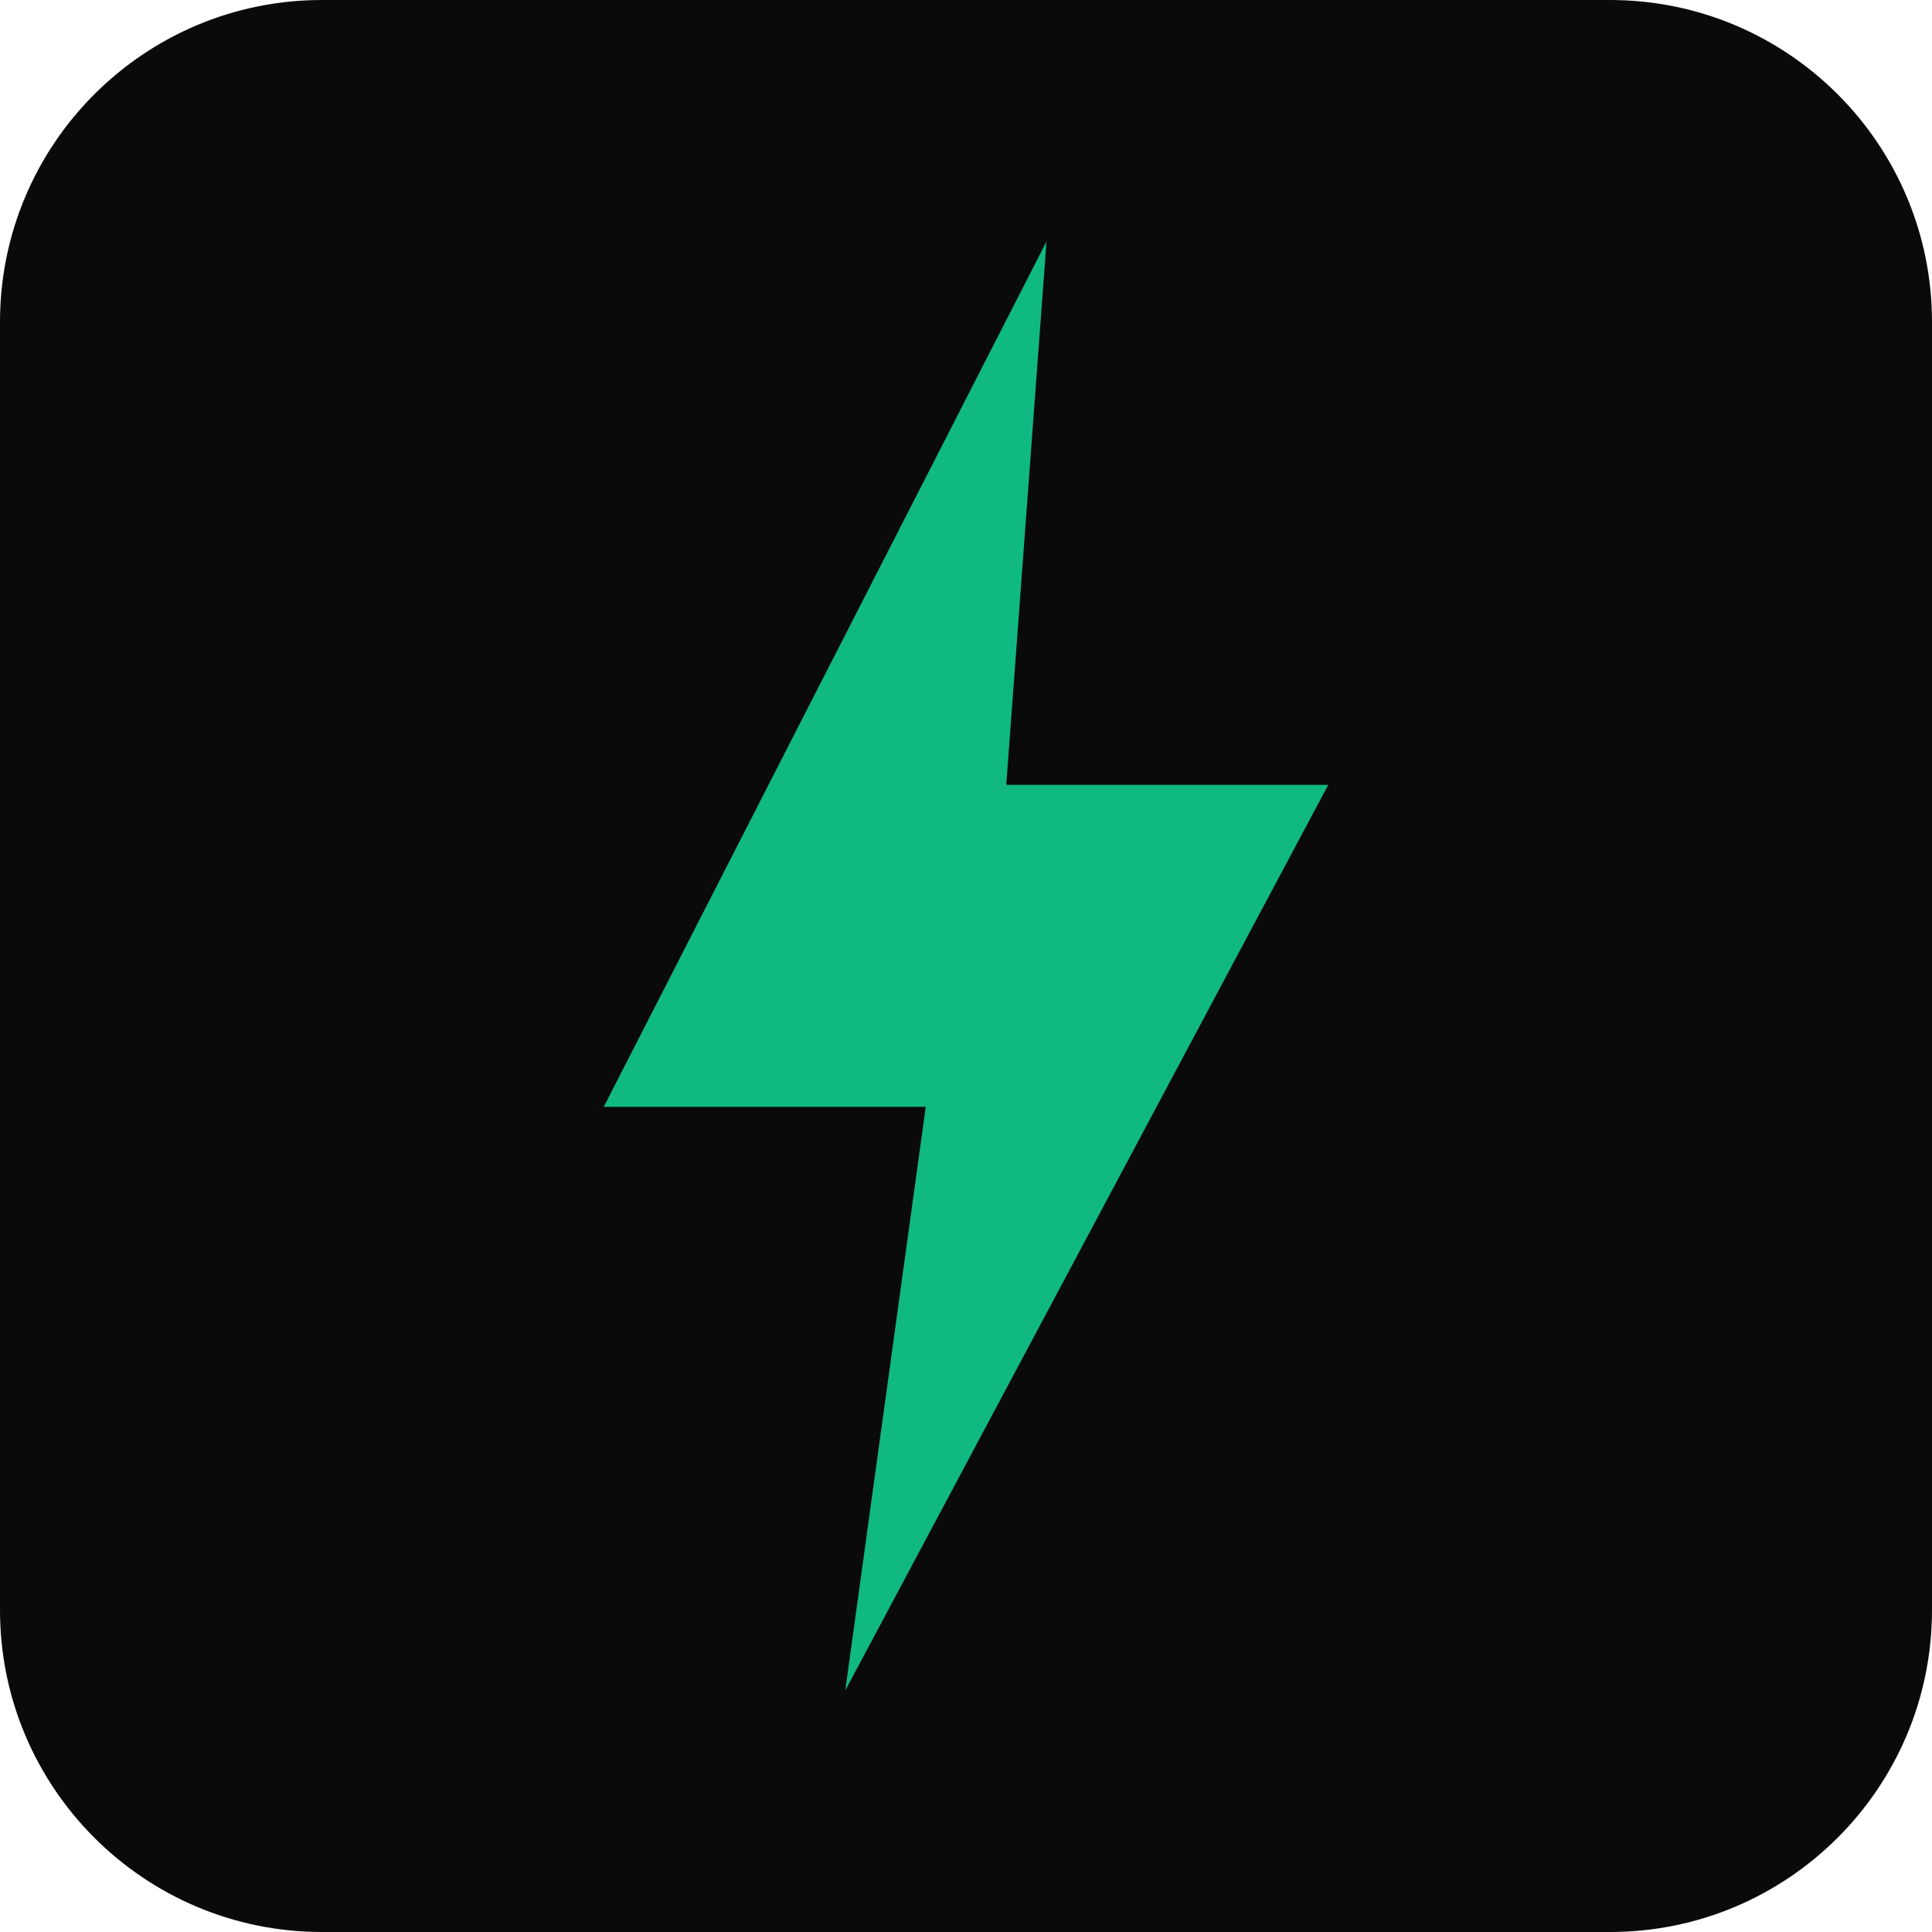
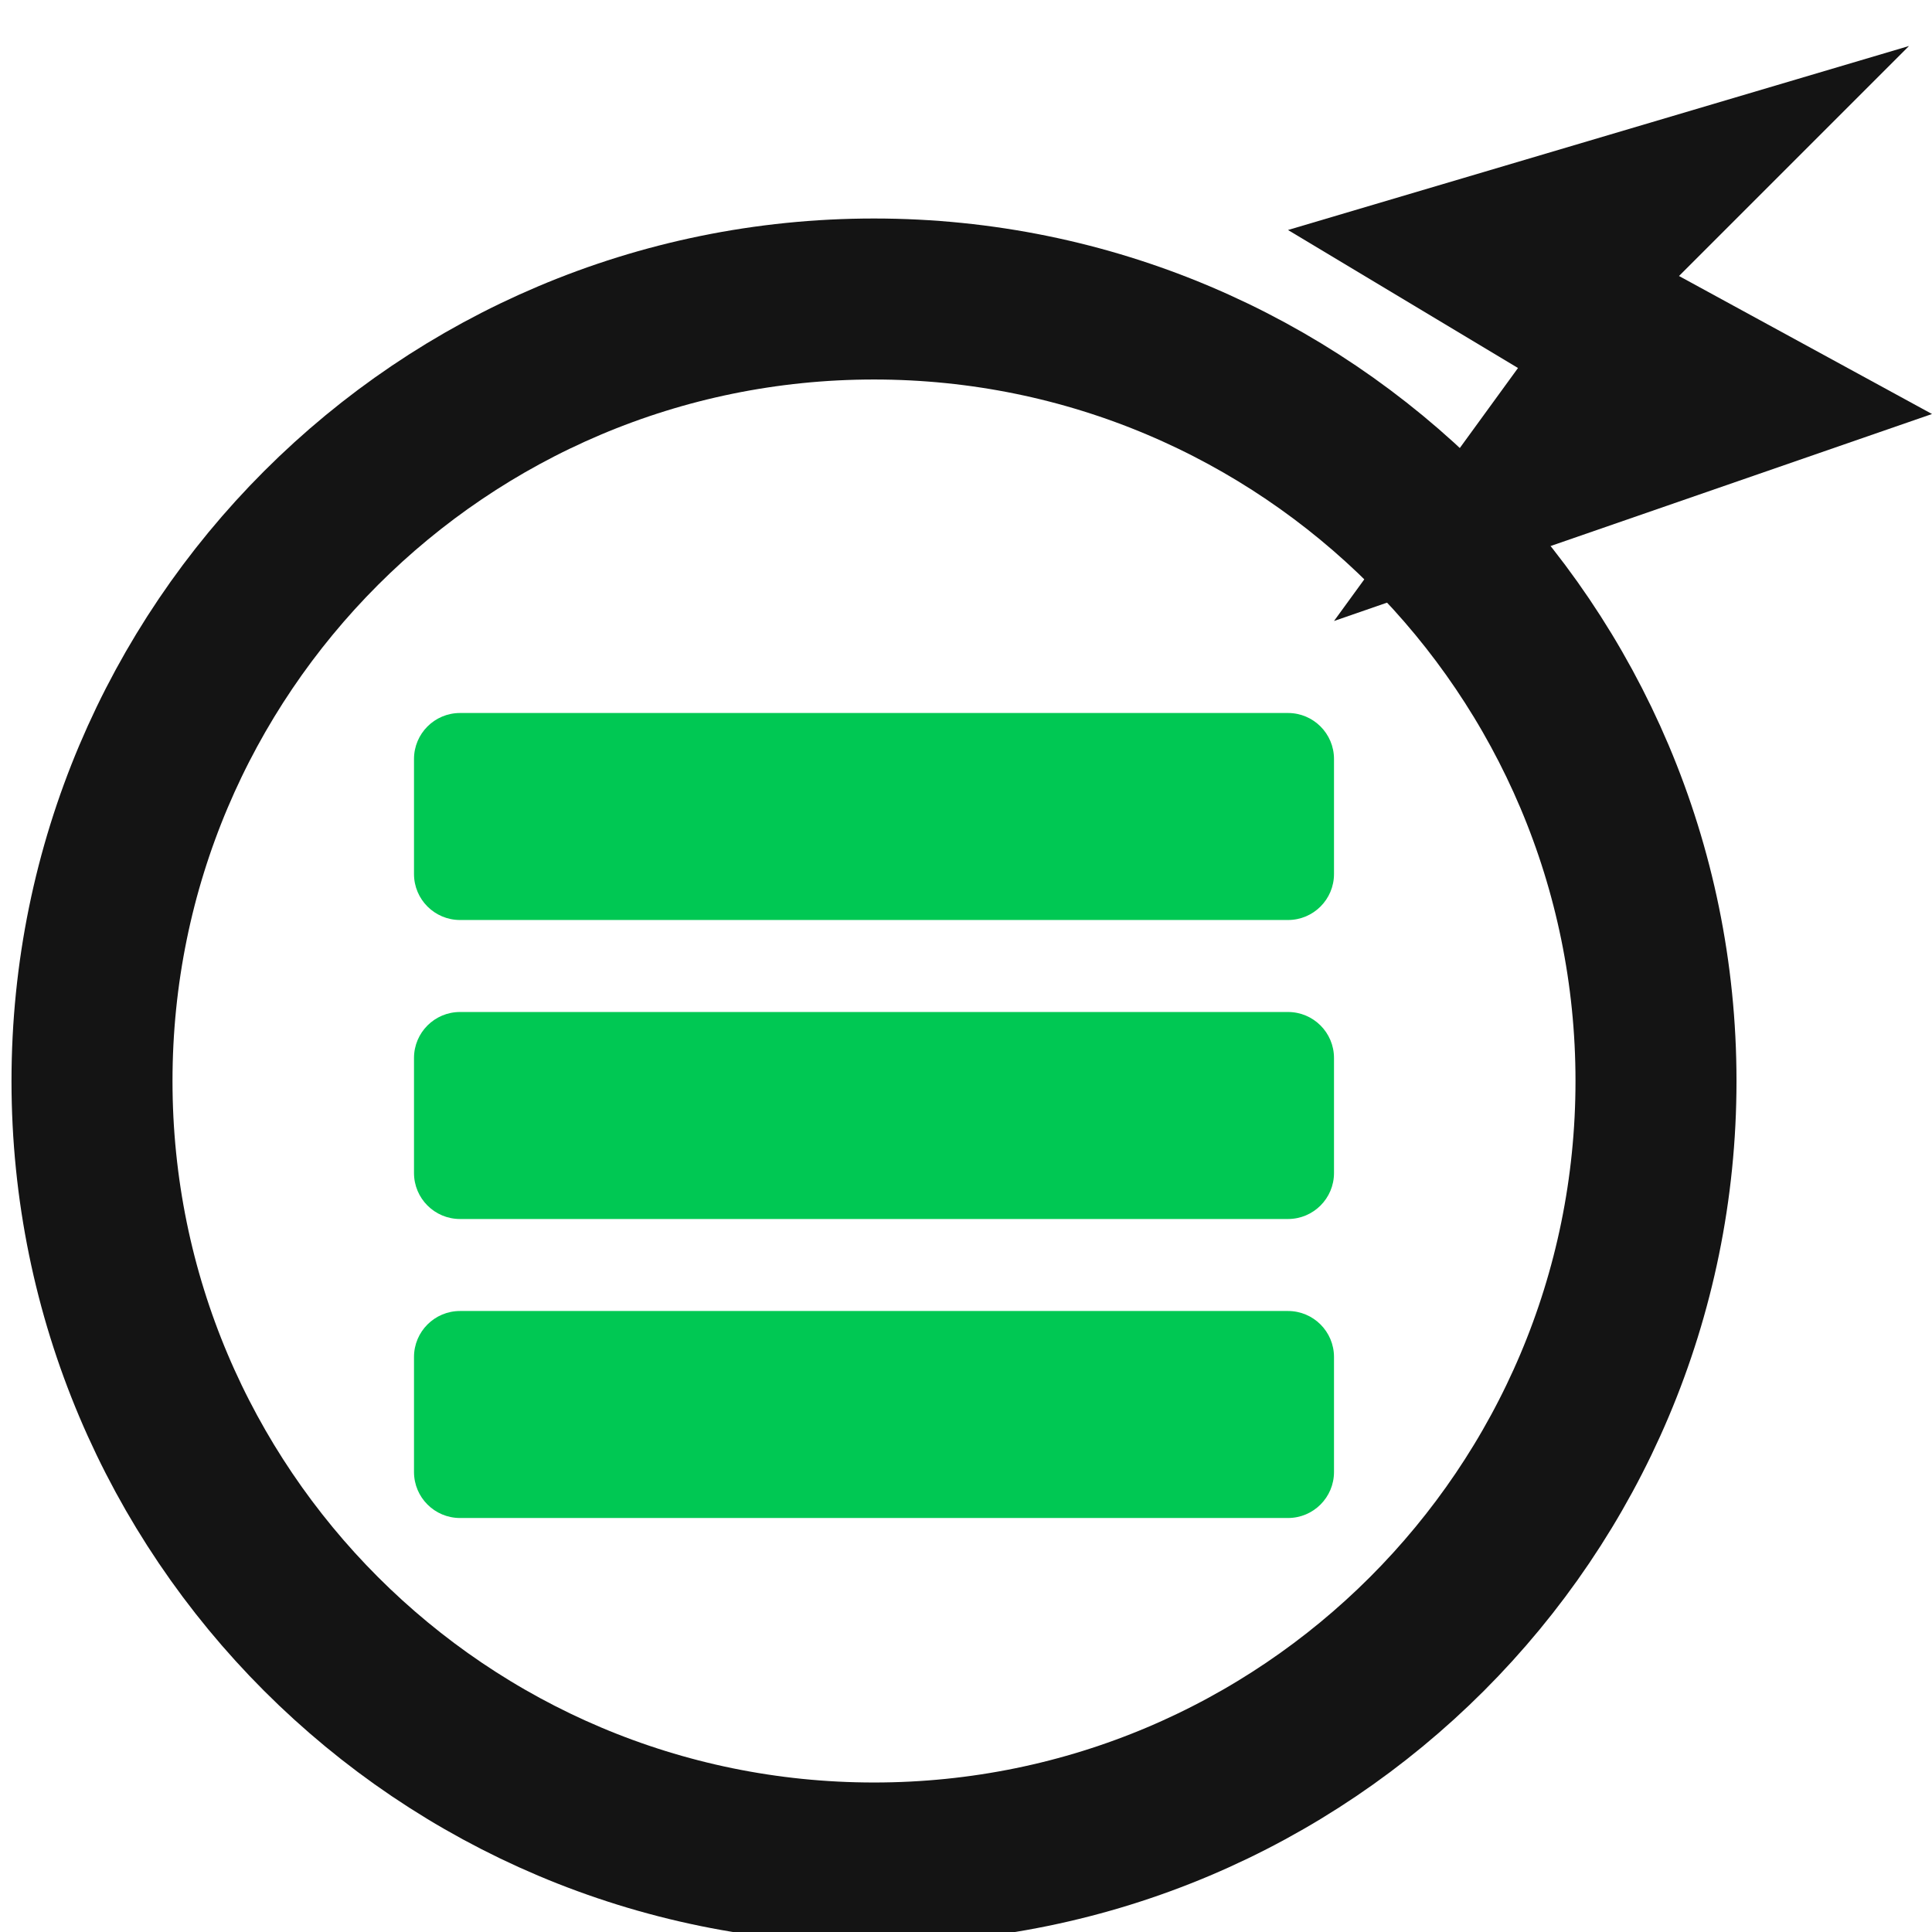
- <svg xmlns="http://www.w3.org/2000/svg" viewBox="0 0 192 192">
-   <rect width="192" height="192" rx="32" fill="#0a0a0a" />
-   <path d="M104 24 L60 110 H92 L84 168 L132 78 H100 Z" fill="#10b981" />
+ <svg xmlns="http://www.w3.org/2000/svg" viewBox="4 11 84 84">
+   <style>
+     .ring { stroke: #141414; }
+     .bolt { fill: #141414; }
+     @media (prefers-color-scheme: dark) {
+       .ring { stroke: #F5F5F5; }
+       .bolt { fill: #F5F5F5; }
+     }
+   </style>
+   <circle class="ring" cx="42" cy="58" r="34" fill="none" stroke-width="7" />
+   <path class="bolt" d="M 87 13 L 77 23 L 88 29 L 62 38 L 70 27 L 60 21 Z" />
+   <rect x="22" y="42" width="40" height="9" rx="2" fill="#00C853" />
+   <rect x="22" y="55" width="40" height="9" rx="2" fill="#00C853" />
+   <rect x="22" y="68" width="40" height="9" rx="2" fill="#00C853" />
</svg>
